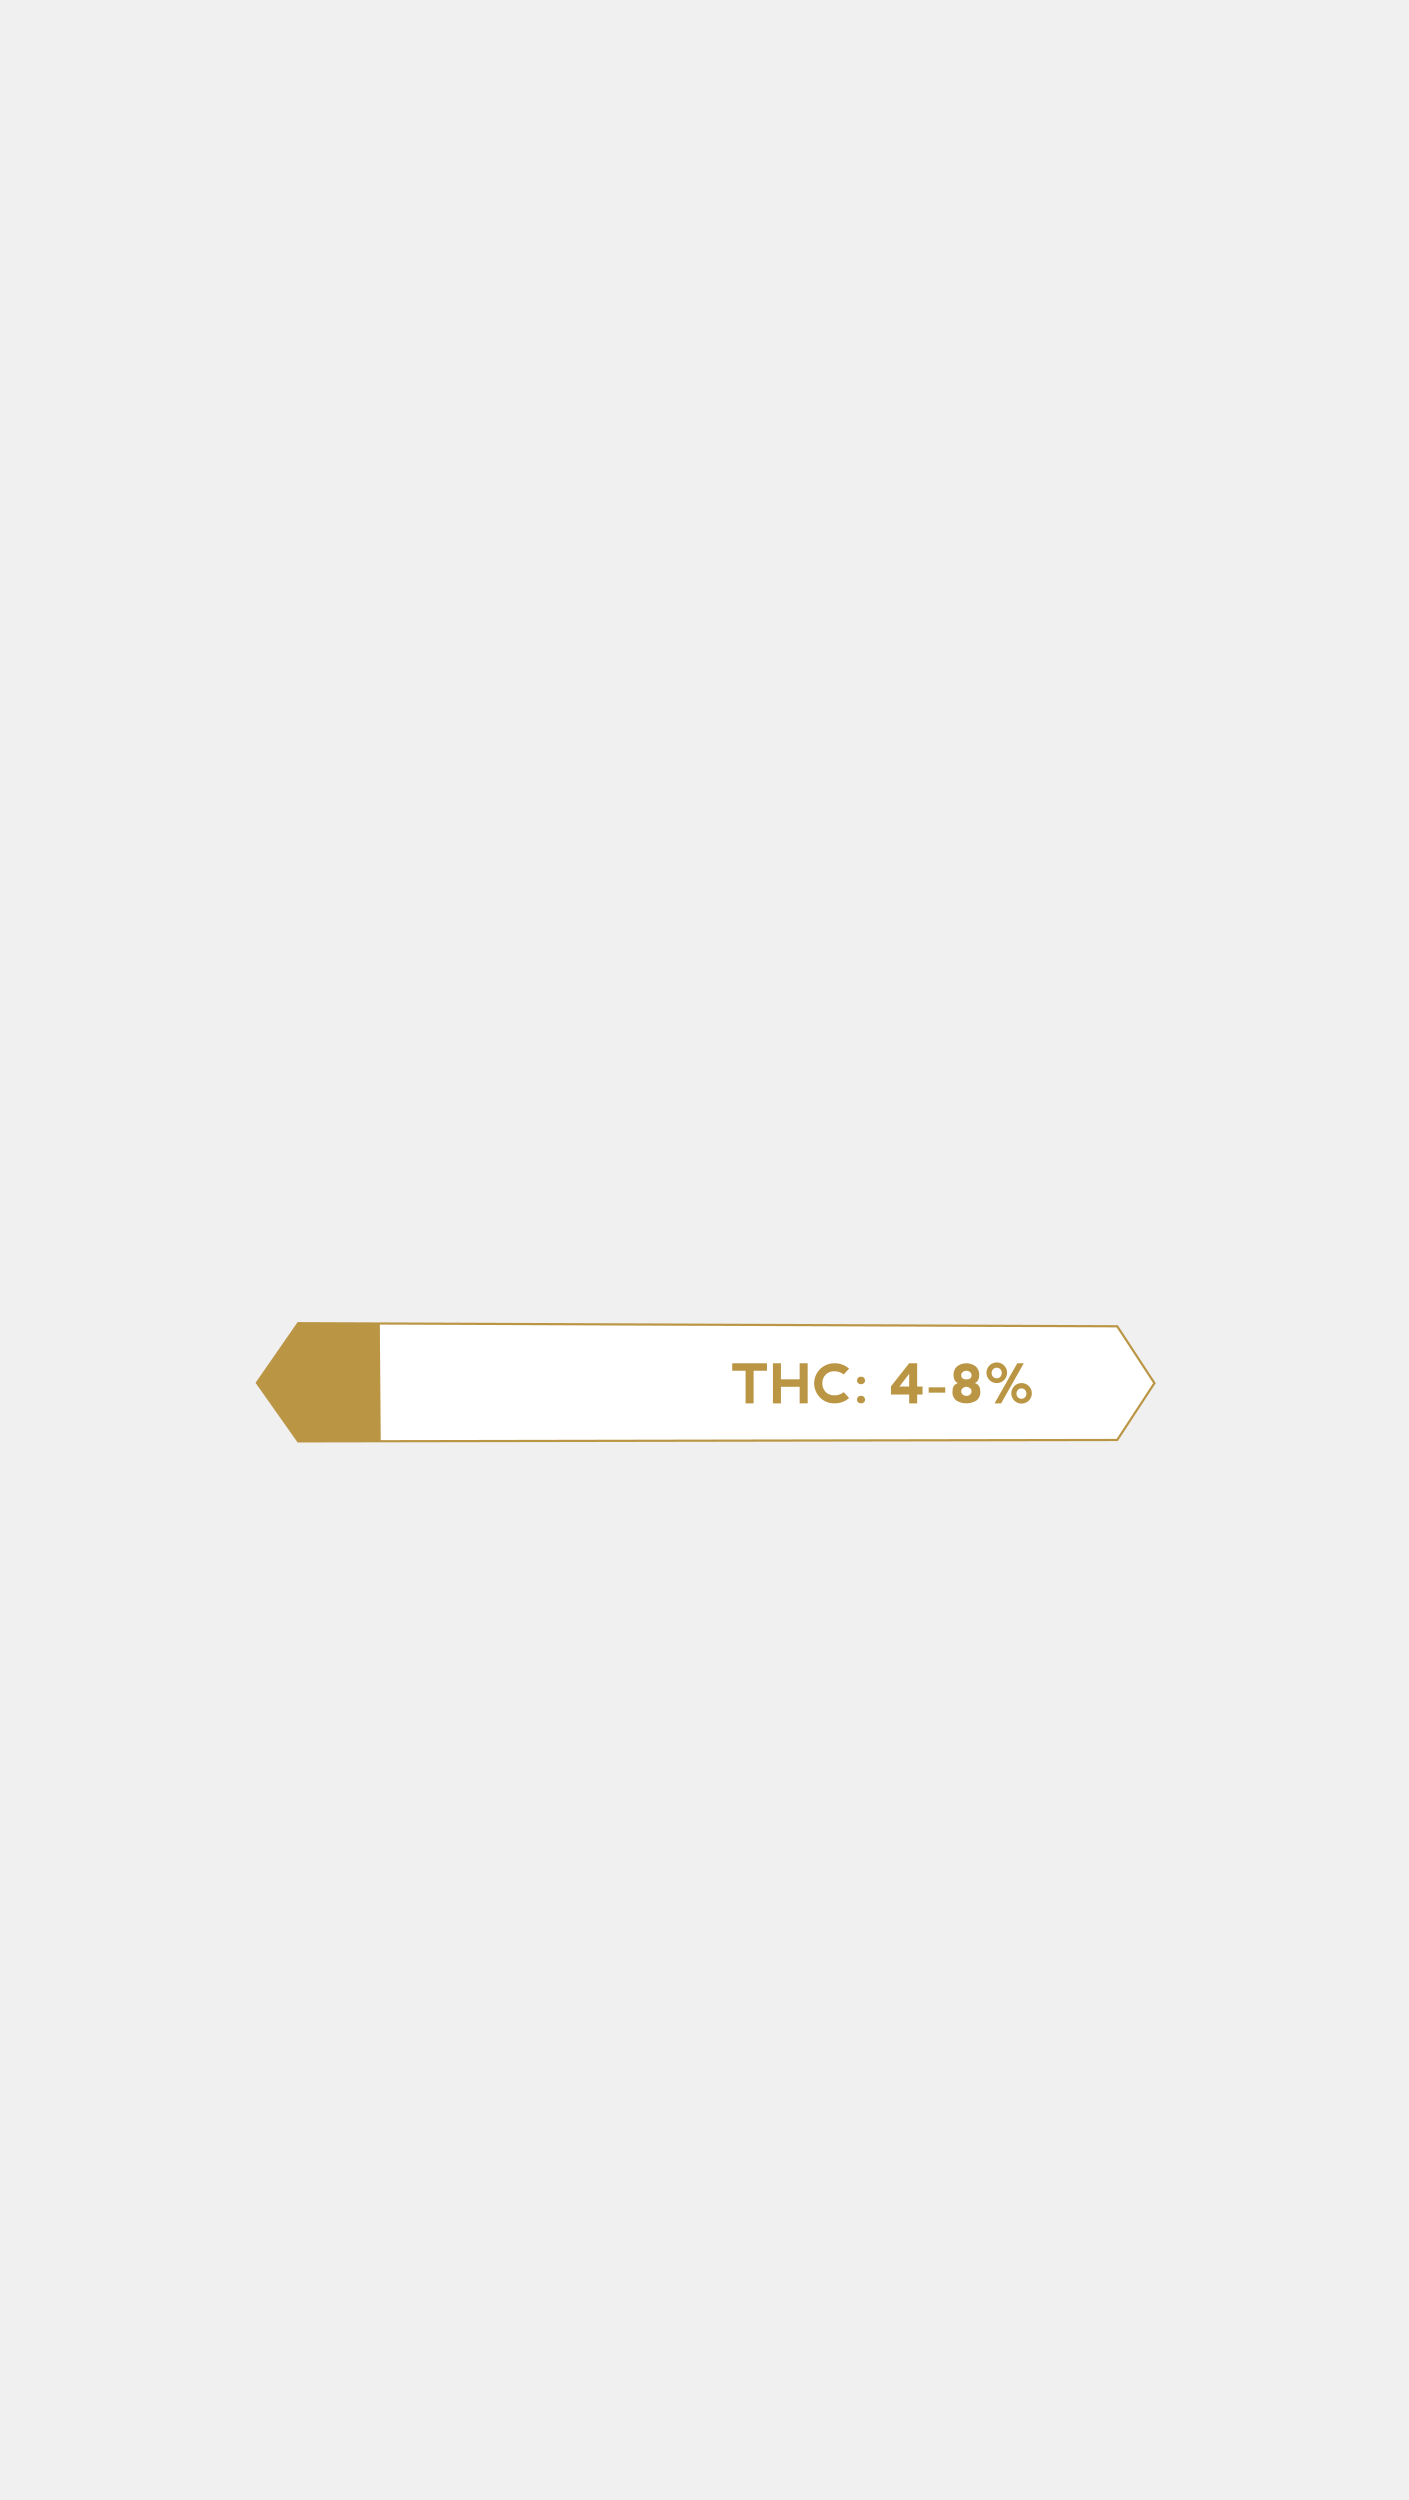
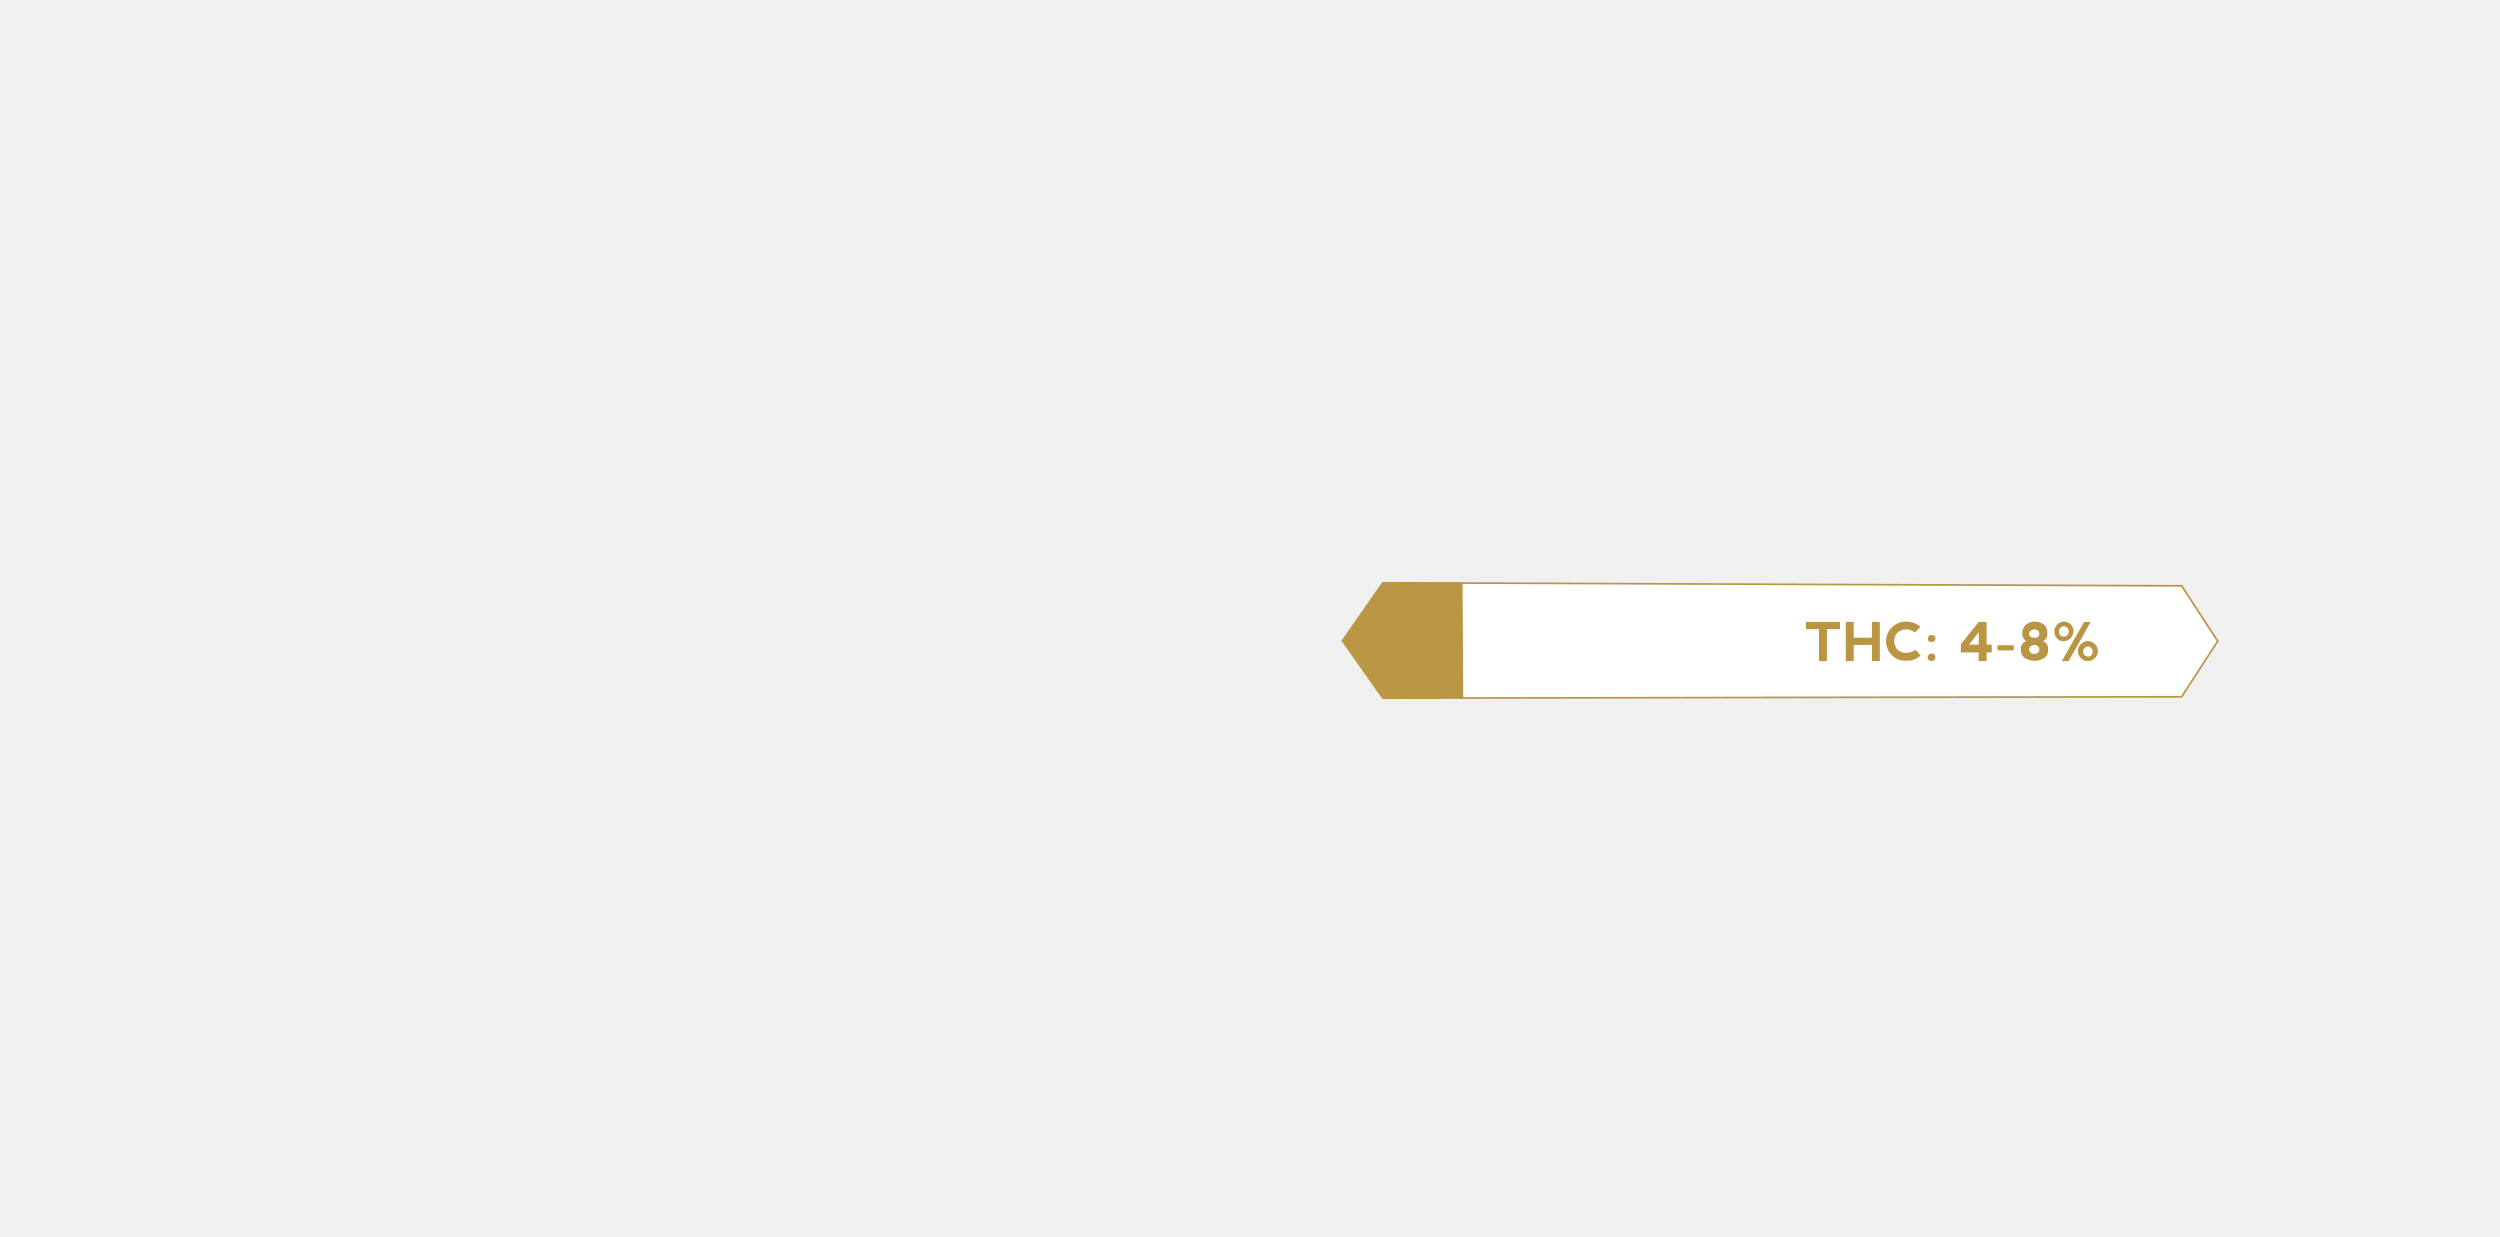
- <svg xmlns="http://www.w3.org/2000/svg" id="Content" width="640" height="1136" viewBox="0 0 640 1136">
-   <defs>
-     <style>.cls-1{fill:#fff;stroke:#ba9544;stroke-miterlimit:10;}.cls-2{fill:#ba9544;}</style>
-   </defs>
-   <polygon class="cls-1" points="507.668 602.668 135.505 601.257 116.717 628.35 135.505 654.961 507.668 654.327 524.577 628.499 507.668 602.668" />
-   <polygon class="cls-2" points="135.776 601.257 116.989 628.35 135.776 654.961 173.011 654.961 172.6 601.257 135.776 601.257" />
-   <path class="cls-2" d="M348.513,619.471v3.401h-6.073v14.82h-3.645V622.872h-6.073v-3.401Z" />
-   <path class="cls-2" d="M351.222,637.693V619.471h3.645v7.289H363.358v-7.301h3.644v18.222l-3.644.012V630.161H354.867v7.531Z" />
-   <path class="cls-2" d="M372.657,635.074a9.114,9.114,0,0,1,6.48-15.604,9.86,9.86,0,0,1,6.693,2.43l-2.43,2.66a6.717,6.717,0,0,0-4.264-1.457,5.353,5.353,0,0,0-3.954,1.53,5.299,5.299,0,0,0-1.5,3.888,5.463,5.463,0,0,0,1.519,4.032,5.378,5.378,0,0,0,3.96,1.494,6.528,6.528,0,0,0,4.239-1.445l2.43,2.66a9.828,9.828,0,0,1-6.693,2.43A8.863,8.863,0,0,1,372.657,635.074Z" />
-   <path class="cls-2" d="M389.913,626.073a1.758,1.758,0,0,1,1.312-.492,1.824,1.824,0,0,1,1.36.492,1.669,1.669,0,0,1,.486,1.221,1.646,1.646,0,0,1-.486,1.215,2.078,2.078,0,0,1-2.672,0,1.646,1.646,0,0,1-.486-1.215A1.669,1.669,0,0,1,389.913,626.073Zm0,8.697a1.761,1.761,0,0,1,1.312-.491,1.828,1.828,0,0,1,1.36.491,1.669,1.669,0,0,1,.486,1.222,1.645,1.645,0,0,1-.486,1.214,2.078,2.078,0,0,1-2.672,0,1.645,1.645,0,0,1-.486-1.214A1.669,1.669,0,0,1,389.913,634.771Z" />
-   <path class="cls-2" d="M413.126,619.484v-.024h3.632v10.593h2.454v3.632h-2.454v4.009h-3.632v-4.009h-8.272v-3.632h.122l-.109-.122Zm0,10.568v-5.807l-4.434,5.807Z" />
-   <path class="cls-2" d="M421.993,632.821v-2.417H429.524v2.417Z" />
-   <path class="cls-2" d="M442.96,628.46q.328.122.595.243,1.884.851,1.883,3.645a4.676,4.676,0,0,1-1.768,4.069,8.75,8.75,0,0,1-9.098,0,4.676,4.676,0,0,1-1.768-4.069q0-2.793,1.883-3.645.267-.122.595-.243c-.129-.064-.247-.125-.352-.182q-1.641-.911-1.641-3.462a4.982,4.982,0,0,1,1.586-3.948,7.146,7.146,0,0,1,8.49,0,4.982,4.982,0,0,1,1.586,3.948q0,2.55-1.64,3.462C443.207,628.335,443.088,628.396,442.96,628.46Zm-3.839-1.651q1.604-.048,2.065-.839a1.94,1.94,0,0,0,0-2.064,2.337,2.337,0,0,0-2.065-1.021,2.303,2.303,0,0,0-2.053,1.021,1.905,1.905,0,0,0,0,2.064Q437.518,626.759,439.121,626.809Zm0,3.34a2.71,2.71,0,0,0-2.053,1.045,1.906,1.906,0,0,0,0,2.065,2.303,2.303,0,0,0,2.053,1.021,2.337,2.337,0,0,0,2.065-1.021,1.942,1.942,0,0,0,0-2.065A2.758,2.758,0,0,0,439.121,630.149Z" />
-   <path class="cls-2" d="M449.676,627.16a4.695,4.695,0,1,1,3.256,1.312A4.42,4.42,0,0,1,449.676,627.16Zm3.22-.85a2.173,2.173,0,0,0,1.664-.692,2.626,2.626,0,0,0,0-3.444,2.197,2.197,0,0,0-1.677-.687,2.164,2.164,0,0,0-1.651.687,2.623,2.623,0,0,0,0,3.444A2.17,2.17,0,0,0,452.896,626.311Zm-.972,11.382,10.325-18.222h2.964L454.913,637.693Zm9.05-1.202a4.666,4.666,0,1,1,3.23,1.3A4.386,4.386,0,0,1,460.974,636.49Zm3.17-.888a2.131,2.131,0,0,0,1.628-.674,2.539,2.539,0,0,0,0-3.353,2.145,2.145,0,0,0-1.64-.674,2.117,2.117,0,0,0-1.616.674,2.542,2.542,0,0,0,0,3.353A2.131,2.131,0,0,0,464.144,635.603Z" />
+ <svg xmlns="http://www.w3.org/2000/svg" xmlns:xlink="http://www.w3.org/1999/xlink" version="1.1" id="Content" x="0px" y="0px" viewBox="0 0 728 360" style="enable-background:new 0 0 728 360;" xml:space="preserve">
+   <style type="text/css">
+ 	.st0{display:none;fill:#FFFFFF;stroke:#BA9544;stroke-width:0.5;stroke-miterlimit:10;}
+ 	.st1{display:none;fill:#BA9544;}
+ 	.st2{display:none;}
+ 	.st3{display:inline;}
+ 	.st4{display:inline;clip-path:url(#SVGID_2_);}
+ 	.st5{fill:#BA9544;}
+ 	.st6{fill:#FFFFFF;stroke:#BA9544;stroke-width:0.5;stroke-miterlimit:10;}
+ </style>
+   <polygon class="st0" points="635.3,223.3 402.7,222.5 390.9,239.4 402.7,256 635.3,255.6 645.8,239.5 " />
+   <polygon class="st1" points="391.2,239.4 402.9,256.1 431.8,256.1 431.8,222.5 402.9,222.5 " />
+   <g class="st2">
+     <defs>
+       <polygon id="SVGID_1_" points="391.2,239.4 402.9,256.1 431.8,256.1 431.8,222.5 402.9,222.5   " />
+     </defs>
+     <clipPath id="SVGID_2_" class="st3">
+       <use xlink:href="#SVGID_1_" style="overflow:visible;" />
+     </clipPath>
+     <g class="st4">
+       <rect x="388.6" y="219.9" class="st5" width="17.2" height="38.8" />
+     </g>
+   </g>
+   <polygon class="st6" points="635.3,170.6 402.7,169.7 390.9,186.6 402.7,203.3 635.3,202.9 645.8,186.7 " />
+   <polygon class="st5" points="402.8,169.7 391.1,186.6 402.8,203.3 426.1,203.3 425.9,169.7 " />
+   <path class="st5" d="M535.8,181.1v2.1H532v9.3h-2.3v-9.3h-3.8v-2.1H535.8z" />
+   <path class="st5" d="M537.5,192.5v-11.4h2.3v4.6h5.3v-4.6h2.3v11.4h-2.3v-4.7h-5.3v4.7L537.5,192.5z" />
+   <path class="st5" d="M550.9,190.8c-2.2-2.2-2.3-5.8,0-8.1c1.1-1.1,2.6-1.7,4.1-1.7c1.5,0,3,0.5,4.2,1.5l-1.5,1.7  c-0.8-0.6-1.7-0.9-2.7-0.9c-1.8-0.1-3.3,1.3-3.4,3.1c0,0.1,0,0.2,0,0.3c0,0.9,0.3,1.9,1,2.5c0.7,0.6,1.6,1,2.5,0.9  c1,0,1.9-0.3,2.7-0.9l1.5,1.7c-1.2,1-2.7,1.6-4.2,1.5C553.5,192.5,552,191.9,550.9,190.8z" />
+   <path class="st5" d="M561.7,185.2c0.2-0.2,0.5-0.3,0.8-0.3c0.3,0,0.6,0.1,0.8,0.3c0.4,0.4,0.4,1.1,0,1.5c-0.5,0.4-1.2,0.4-1.7,0  C561.3,186.3,561.3,185.6,561.7,185.2z M561.7,190.6c0.2-0.2,0.5-0.3,0.8-0.3c0.3,0,0.6,0.1,0.8,0.3c0.2,0.2,0.3,0.5,0.3,0.8  c0,0.3-0.1,0.6-0.3,0.8c-0.5,0.4-1.2,0.4-1.7,0c-0.2-0.2-0.3-0.5-0.3-0.8C561.4,191.1,561.5,190.9,561.7,190.6z" />
+   <path class="st5" d="M576.2,181.1L576.2,181.1h2.3v6.6h1.5v2.3h-1.5v2.5h-2.3V190H571v-2.3h0.1l-0.1-0.1L576.2,181.1z M576.2,187.7  v-3.6l-2.8,3.6H576.2z" />
+   <path class="st5" d="M581.7,189.4v-1.5h4.7v1.5H581.7z" />
+   <path class="st5" d="M594.8,186.7l0.4,0.1c0.8,0.4,1.3,1.3,1.2,2.3c0.1,1-0.3,1.9-1.1,2.5c-1.7,1.1-3.9,1.1-5.7,0  c-0.8-0.6-1.2-1.6-1.1-2.5c-0.1-0.9,0.3-1.8,1.2-2.3l0.4-0.1l-0.2-0.1c-0.7-0.5-1.1-1.3-1-2.2c0-0.9,0.3-1.8,1-2.5  c1.6-1.2,3.7-1.2,5.3,0c0.7,0.6,1,1.5,1,2.5c0.1,0.9-0.3,1.7-1,2.2L594.8,186.7z M592.4,185.7c0.5,0.1,1-0.1,1.3-0.5  c0.2-0.4,0.2-0.9,0-1.3c-0.3-0.4-0.8-0.7-1.3-0.6c-0.5,0-1,0.2-1.3,0.6c-0.3,0.4-0.3,0.9,0,1.3C591.3,185.5,591.8,185.7,592.4,185.7  L592.4,185.7z M592.4,187.8c-0.5,0-1,0.3-1.3,0.7c-0.3,0.4-0.3,0.9,0,1.3c0.3,0.4,0.8,0.7,1.3,0.6c0.5,0,1-0.2,1.3-0.6  c0.2-0.4,0.2-0.9,0-1.3C593.4,188,592.9,187.8,592.4,187.8L592.4,187.8z" />
+   <path class="st5" d="M599,185.9c-0.5-0.5-0.8-1.3-0.8-2c0-1.5,1.2-2.8,2.7-2.9c0,0,0.1,0,0.1,0c1.5,0,2.8,1.2,2.8,2.7  c0,0,0,0.1,0,0.1c0,1.5-1.2,2.8-2.7,2.9c0,0-0.1,0-0.1,0C600.3,186.8,599.5,186.5,599,185.9z M601,185.4c0.4,0,0.7-0.2,1-0.4  c0.3-0.3,0.4-0.7,0.4-1.1c0-0.4-0.1-0.8-0.4-1.1c-0.3-0.3-0.7-0.4-1-0.4c-0.4,0-0.7,0.1-1,0.4c-0.3,0.3-0.4,0.7-0.4,1.1  c0,0.4,0.1,0.8,0.4,1.1C600.2,185.2,600.6,185.4,601,185.4L601,185.4z M600.4,192.5l6.5-11.4h1.9l-6.4,11.4H600.4z M606,191.7  c-1.2-1.1-1.2-3-0.1-4.1c1.1-1.2,3-1.2,4.1-0.1c1.2,1.1,1.2,3,0.1,4.1c-0.6,0.6-1.3,0.9-2.1,0.9C607.3,192.5,606.6,192.3,606,191.7  L606,191.7z M608,191.2c0.4,0,0.7-0.1,1-0.4c0.5-0.6,0.5-1.5,0-2.1c-0.5-0.6-1.4-0.6-2,0c0,0,0,0,0,0c-0.5,0.6-0.5,1.5,0,2.1  C607.3,191,607.7,191.2,608,191.2L608,191.2z" />
+   <path class="st1" d="M527.6,245c-2.2-2.2-2.3-5.8,0-8.1c1.1-1.1,2.5-1.7,4-1.7c1.5,0,3,0.5,4.2,1.5l-1.5,1.7  c-0.8-0.6-1.7-0.9-2.7-0.9c-1.8-0.1-3.3,1.3-3.4,3.1c0,0.1,0,0.2,0,0.3c0,0.9,0.3,1.9,1,2.5c0.7,0.6,1.6,1,2.5,0.9  c1,0,1.9-0.3,2.7-0.9l1.5,1.7c-1.2,1-2.6,1.6-4.2,1.5C530.1,246.7,528.6,246.1,527.6,245z" />
+   <path class="st1" d="M546.4,240.6c0.9,0.6,1.5,1.5,1.6,2.6c0.1,1.8-1.3,3.3-3,3.4c-0.1,0-0.3,0-0.4,0h-6.4v-11.4h6  c1.9,0.1,2.9,1.2,3,3.4C547.2,239.3,546.9,240.1,546.4,240.6z M540.4,239.8h3.2c0.7,0.1,1.3-0.4,1.4-1.1c0-0.1,0-0.2,0-0.3  c0-0.6-0.5-0.9-1.4-0.9h-3.2V239.8z M540.4,244.8h3.7c0.8,0.1,1.5-0.5,1.6-1.3c0-0.1,0-0.2,0-0.4c0-0.7-0.6-1.1-1.6-1.1h-3.8V244.8z  " />
+   <path class="st1" d="M550.2,246.6v-11.4h4.4c3.5,0,5.3,1.9,5.3,5.7c0,3.8-1.8,5.7-5.3,5.7H550.2z M554.6,244.3c2,0,3-1.1,3-3.4  c0-2.3-1-3.4-3-3.4h-2.1v6.8H554.6z" />
+   <path class="st1" d="M562.5,239.4c0.2-0.2,0.5-0.3,0.8-0.3c0.3,0,0.6,0.1,0.8,0.3c0.2,0.2,0.3,0.5,0.3,0.8c0,0.3-0.1,0.6-0.3,0.8  c-0.5,0.4-1.2,0.4-1.7,0c-0.2-0.2-0.3-0.5-0.3-0.8C562.1,239.8,562.3,239.6,562.5,239.4z M562.5,244.8c0.2-0.2,0.5-0.3,0.8-0.3  c0.3,0,0.6,0.1,0.8,0.3c0.2,0.2,0.3,0.5,0.3,0.8c0,0.3-0.1,0.6-0.3,0.8c-0.5,0.4-1.2,0.4-1.7,0c-0.2-0.2-0.3-0.5-0.3-0.8  C562.2,245.3,562.3,245,562.5,244.8z" />
+   <path class="st1" d="M579.9,240.3c0,2.4-0.5,4.1-1.4,5.1c-0.8,0.9-2.1,1.4-3.3,1.2c-1.2-0.1-2.3-0.6-3.1-1.4l1.3-1.4  c0.6,0.4,1.2,0.6,1.9,0.6c0.6,0.1,1.2-0.1,1.6-0.5c0.5-0.5,0.8-1.2,0.8-1.9c-0.7,0.5-1.5,0.8-2.4,0.8c-1.1,0-2.1-0.5-2.8-1.3  c-0.6-0.8-0.8-1.8-0.7-2.9c0.1-1,0.6-1.9,1.3-2.6c0.9-0.7,2-1,3.1-0.8c1,0.1,2,0.7,2.6,1.5C579.6,237.8,579.9,239,579.9,240.3z   M577.6,239c-0.1-1.1-0.7-1.6-1.8-1.7s-1.8,0.6-1.8,1.5c0,1,0.9,1.8,1.9,1.8C576.7,240.6,577.5,239.9,577.6,239L577.6,239z" />
+   <path class="st1" d="M581.9,243.6v-1.5h4.7v1.5H581.9z" />
+   <path class="st1" d="M591.5,235.2h2.3v11.4h-2.3v-8.4l-1.5,1.5l-1.5-1.5L591.5,235.2z" />
+   <path class="st1" d="M603.1,240.9l0.4,0.1c0.8,0.4,1.3,1.3,1.2,2.3c0,0.9-0.5,1.8-1.3,2.4c-0.8,0.7-1.9,1-2.9,1  c-0.9,0-1.8-0.1-2.7-0.5c-0.7-0.3-1.3-0.7-1.8-1.2l1.5-1.5c0.7,0.7,1.6,1.1,2.6,1.1c1,0,1.6-0.2,1.9-0.6c0.3-0.4,0.3-0.9,0-1.3  c-0.2-0.4-1.1-0.7-2.7-0.7v-2.1c1.5,0.1,2.4-0.1,2.7-0.5c0.3-0.4,0.3-0.9,0-1.3c-0.2-0.4-0.9-0.6-1.9-0.6c-0.8-0.1-1.7,0.3-2.2,0.9  l-1.5-1.5c0.5-0.5,1-0.9,1.6-1.1c0.8-0.3,1.6-0.4,2.5-0.4c1,0,2,0.3,2.8,1c0.7,0.6,1.1,1.4,1.1,2.4c0.1,0.9-0.3,1.7-1,2.2  L603.1,240.9z" />
+   <path class="st1" d="M607.2,240c-0.5-0.5-0.8-1.3-0.8-2c0-1.5,1.2-2.8,2.7-2.9c0,0,0.1,0,0.1,0c1.5,0,2.8,1.2,2.8,2.7  c0,0,0,0.1,0,0.1c0,1.5-1.2,2.8-2.7,2.9c0,0-0.1,0-0.1,0C608.5,240.9,607.7,240.6,607.2,240z M609.2,239.5c0.4,0,0.7-0.2,1-0.4  c0.3-0.3,0.4-0.7,0.4-1.1c0-0.4-0.1-0.8-0.4-1.1c-0.3-0.3-0.6-0.4-1-0.4c-0.4,0-0.7,0.1-1,0.4c-0.3,0.3-0.4,0.7-0.4,1.1  c0,0.4,0.1,0.8,0.4,1.1C608.4,239.3,608.8,239.5,609.2,239.5L609.2,239.5z M608.6,246.6l6.5-11.4h1.8l-6.4,11.4H608.6z M614.2,245.8  c-0.5-0.5-0.8-1.2-0.8-2c0-0.8,0.3-1.5,0.8-2c1.1-1.1,2.9-1.1,4,0c0.5,0.5,0.8,1.2,0.8,2c0,1.6-1.3,2.8-2.9,2.8  C615.4,246.6,614.7,246.3,614.2,245.8L614.2,245.8z M616.2,245.3c0.4,0,0.7-0.1,1-0.4c0.3-0.3,0.4-0.6,0.4-1c0-0.4-0.1-0.7-0.4-1  c-0.5-0.6-1.4-0.6-2,0c0,0,0,0,0,0c-0.3,0.3-0.4,0.6-0.4,1c0,0.4,0.1,0.7,0.4,1C615.5,245.1,615.9,245.3,616.2,245.3L616.2,245.3z" />
</svg>
